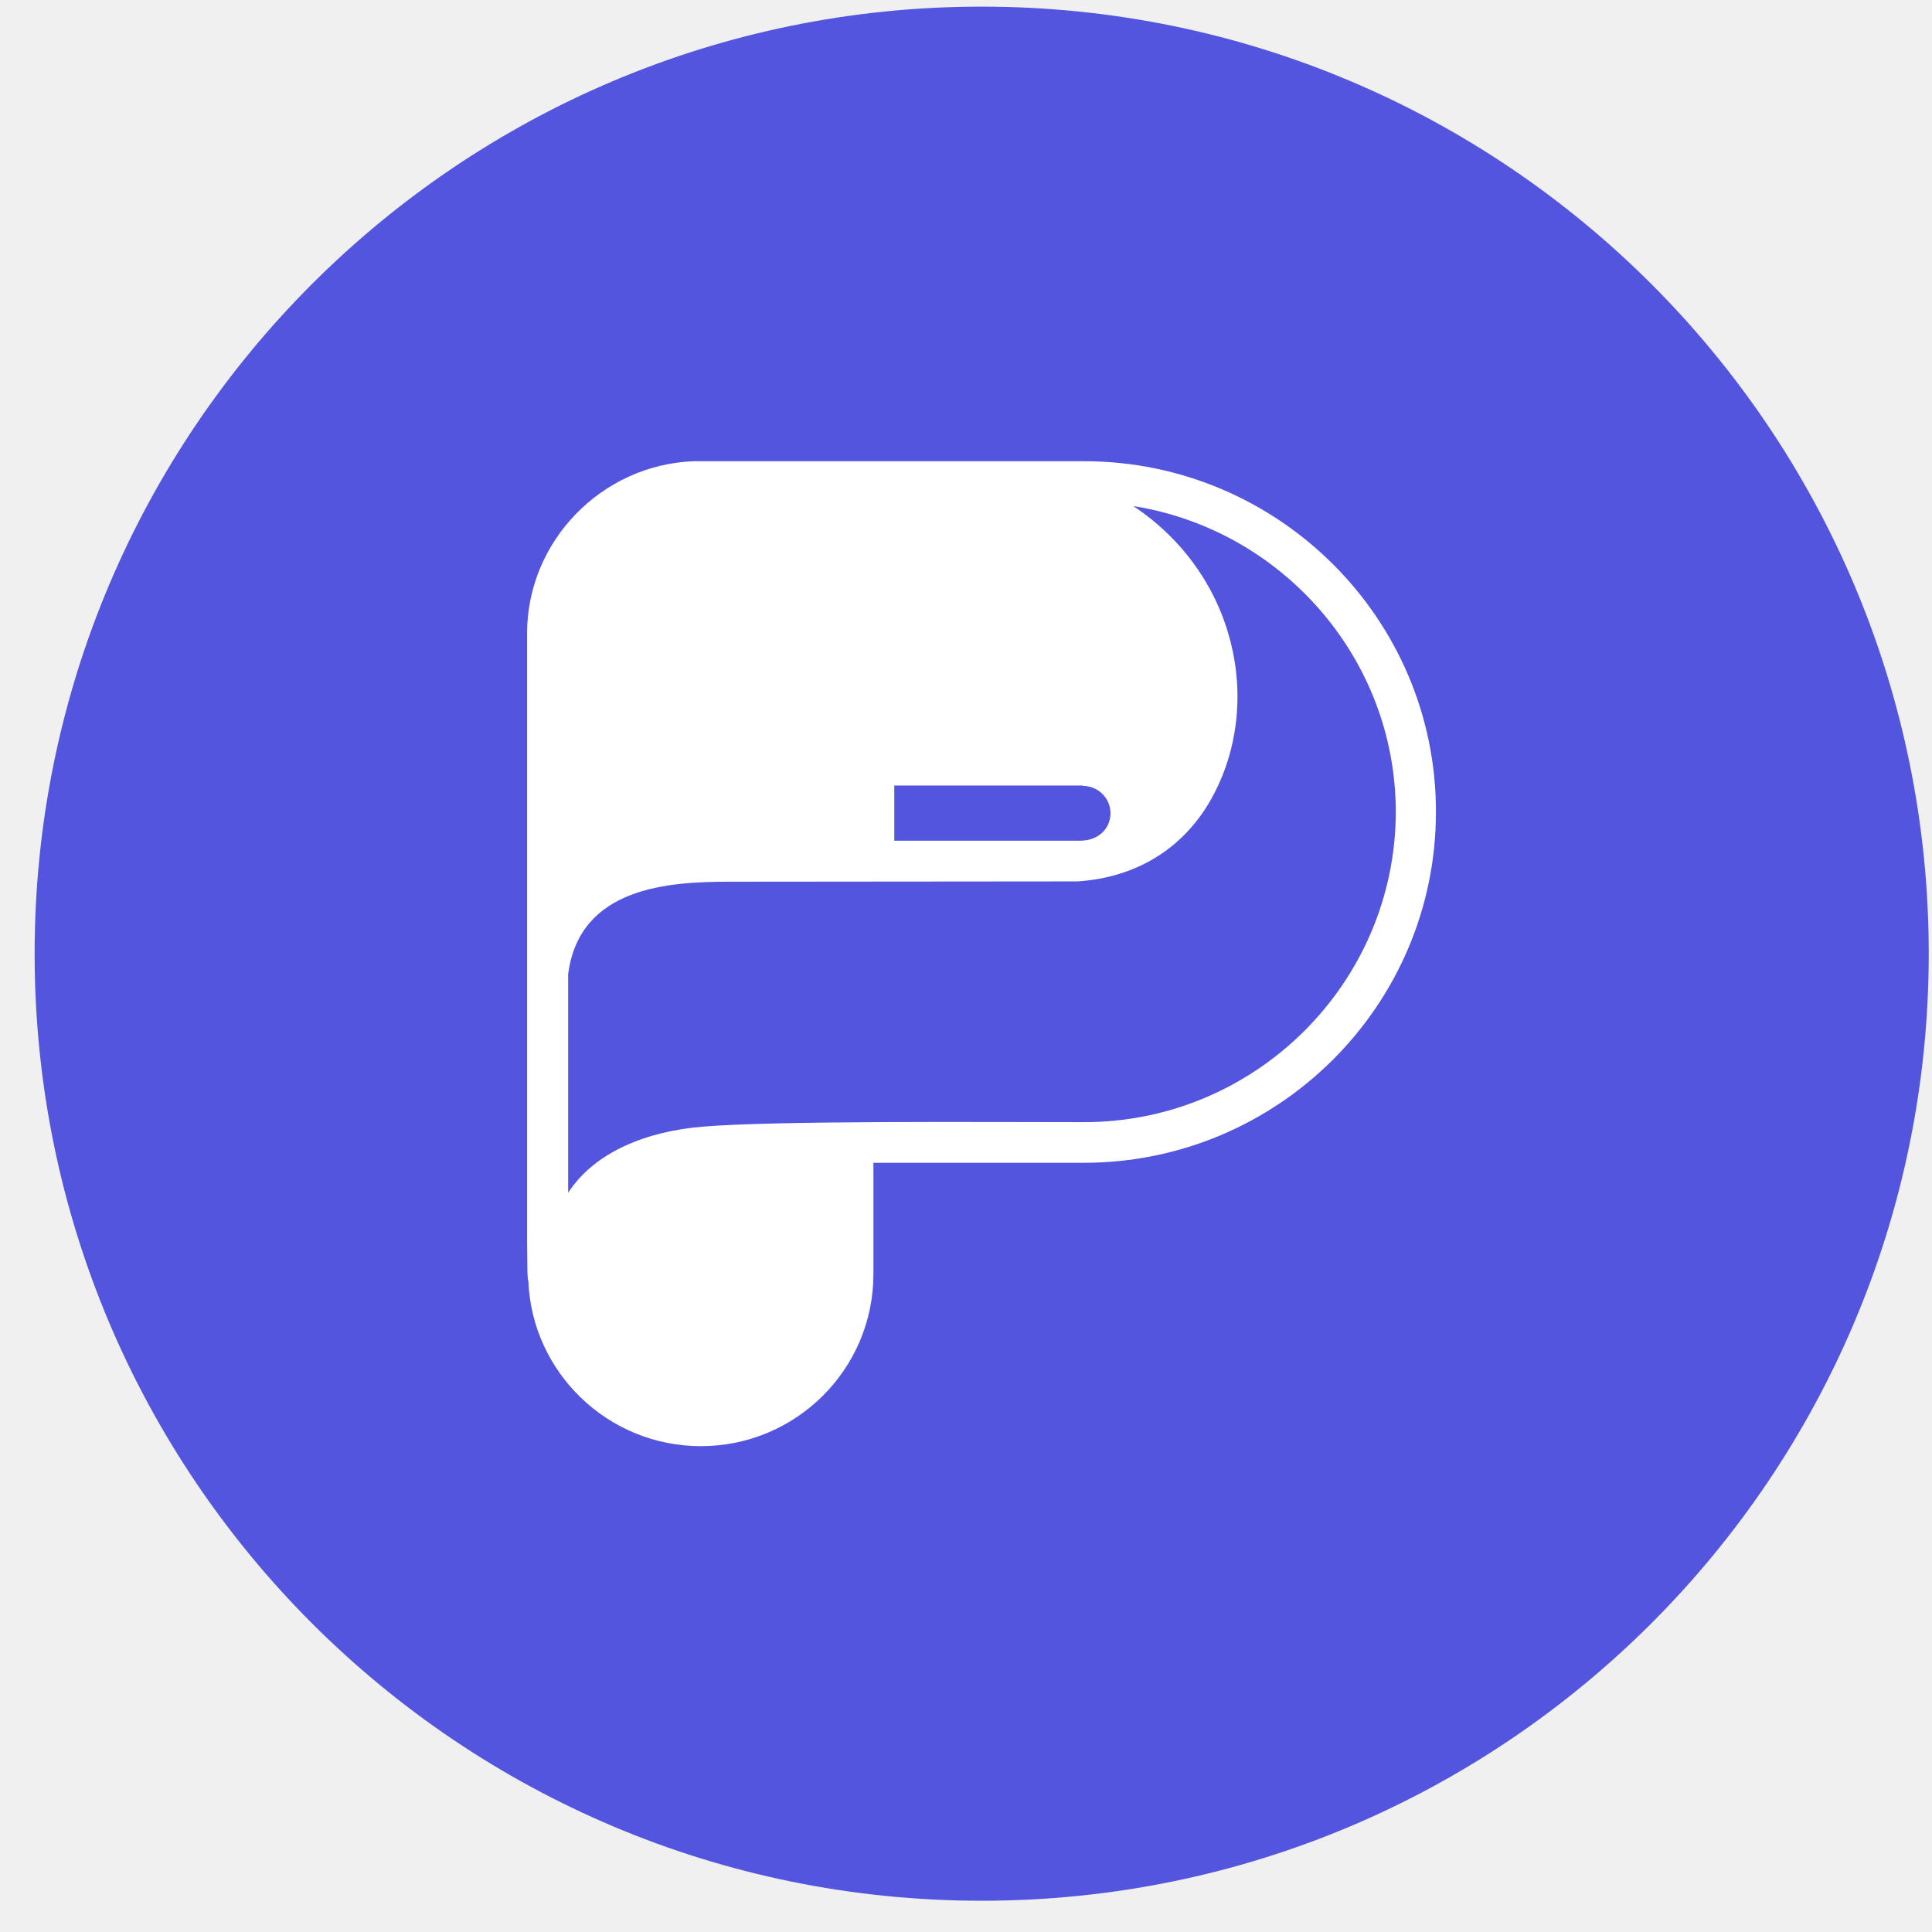
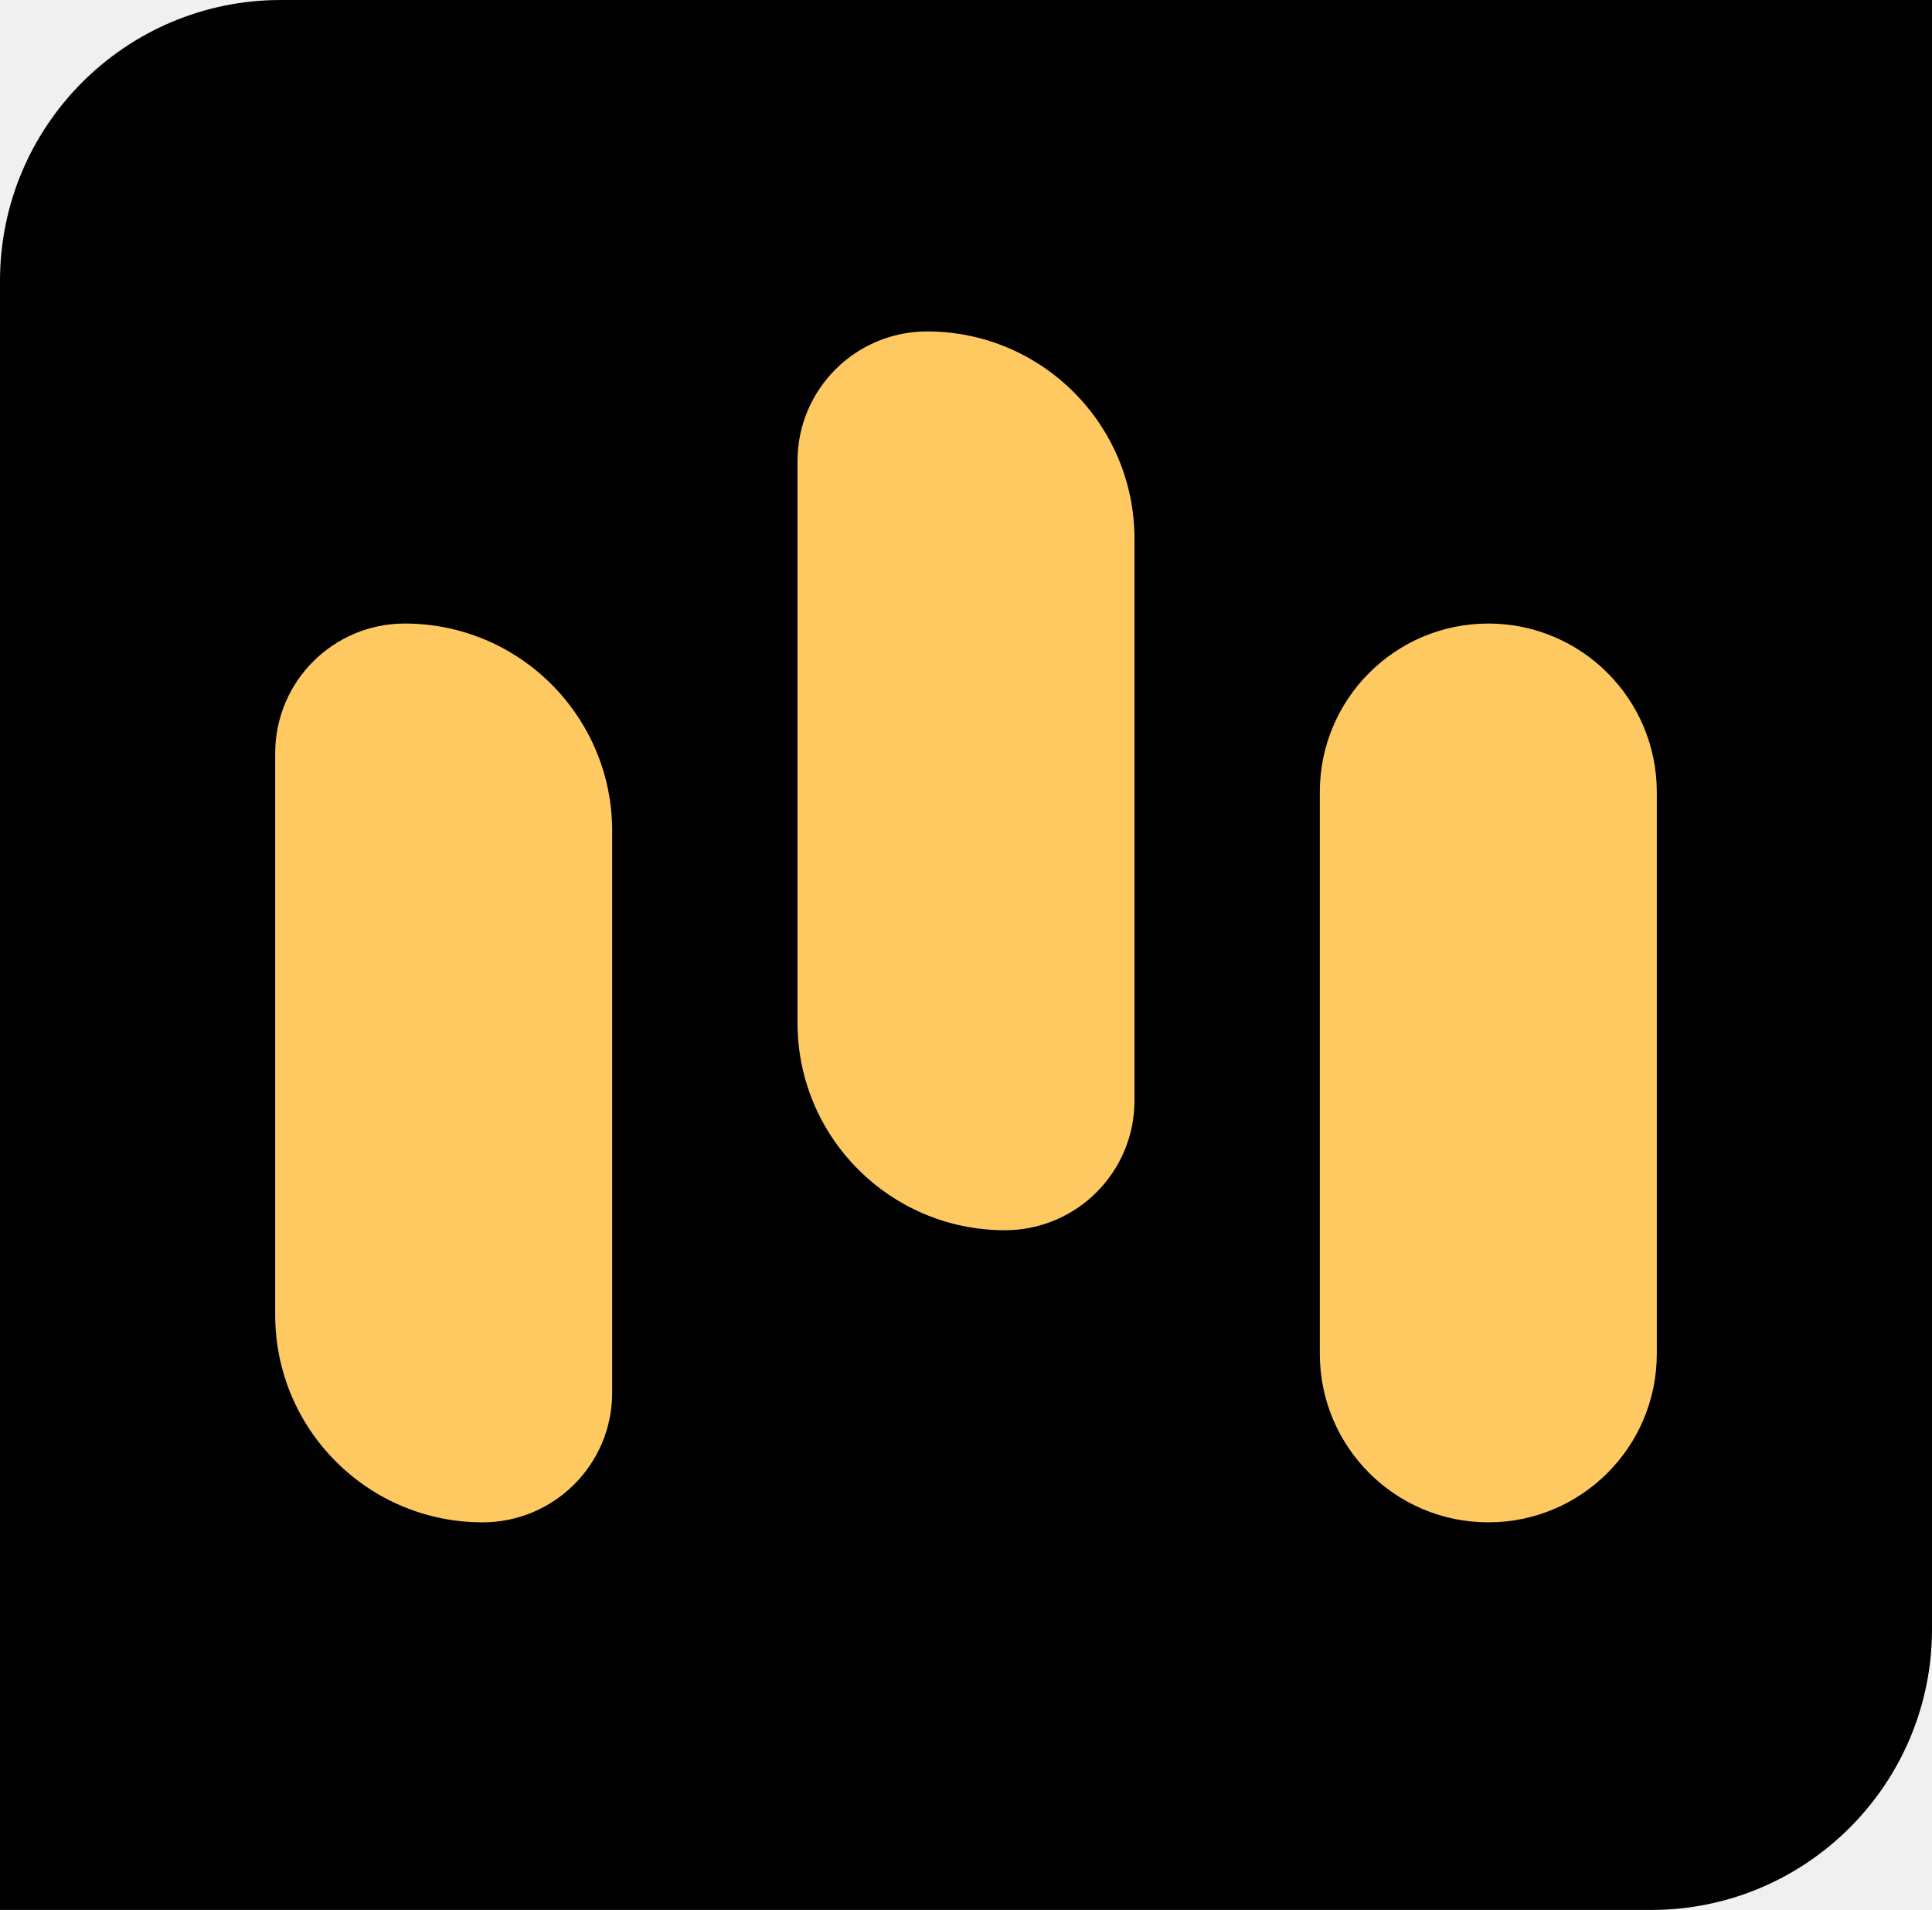
- <svg xmlns="http://www.w3.org/2000/svg" width="51" height="51" viewBox="0 0 51 51" fill="none">
-   <circle cx="25.914" cy="25.175" r="25" fill="#5355DF" />
-   <g clip-path="url(#clip0_642_2455)">
-     <path d="M28.617 12.175C28.565 12.175 18.373 12.175 18.321 12.175C15.885 12.26 13.914 14.287 13.914 16.715V16.724C13.914 33.549 13.897 33.694 13.948 33.822C14.043 36.224 16.04 38.175 18.502 38.175C21.016 38.175 23.056 36.139 23.056 33.634V32.433V30.695H28.608C33.739 30.695 37.905 26.538 37.905 21.435C37.914 16.332 33.739 12.175 28.617 12.175ZM28.582 20.745C28.987 20.745 29.314 21.069 29.314 21.469C29.314 21.801 29.073 22.193 28.496 22.193C28.496 22.193 23.616 22.193 23.607 22.193V20.736H28.582V20.745ZM28.617 29.622C25.948 29.622 20.465 29.579 18.554 29.741C17.082 29.86 15.696 30.405 14.998 31.487V25.712C15.3 23.411 17.65 23.275 19.26 23.275L28.445 23.267C30.115 23.156 31.311 22.295 31.991 21.06C33.36 18.573 32.637 15.165 29.917 13.359C33.834 13.981 36.846 17.371 36.846 21.444C36.829 25.95 33.145 29.622 28.617 29.622Z" fill="white" />
-   </g>
-   <defs>
-     <clipPath id="clip0_642_2455">
-       <rect width="24" height="26" fill="white" transform="translate(13.9141 12.1748)" />
-     </clipPath>
-   </defs>
+ <svg xmlns="http://www.w3.org/2000/svg" width="344" height="340" viewBox="0 0 344 340" fill="none">
+   <path d="M0 50C0 22.386 22.386 0 50 0H344V290C344 317.614 321.614 340 294 340H0V50Z" fill="black" />
+   <path d="M235 141C235 124.431 248.431 111 265 111C281.569 111 295 124.431 295 141V241C295 257.569 281.569 271 265 271C248.431 271 235 257.569 235 241V141Z" fill="#FFC961" />
+   <path d="M142 82.077C142 69.332 152.332 59 165.077 59V59C185.469 59 202 75.531 202 95.923V195.923C202 208.668 191.668 219 178.923 219V219C158.531 219 142 202.469 142 182.077V82.077Z" fill="#FFC961" />
+   <path d="M49 134.077C49 121.332 59.332 111 72.077 111V111C92.469 111 109 127.531 109 147.923V247.923C109 260.668 98.668 271 85.923 271V271C65.531 271 49 254.469 49 234.077V134.077Z" fill="#FFC961" />
</svg>
